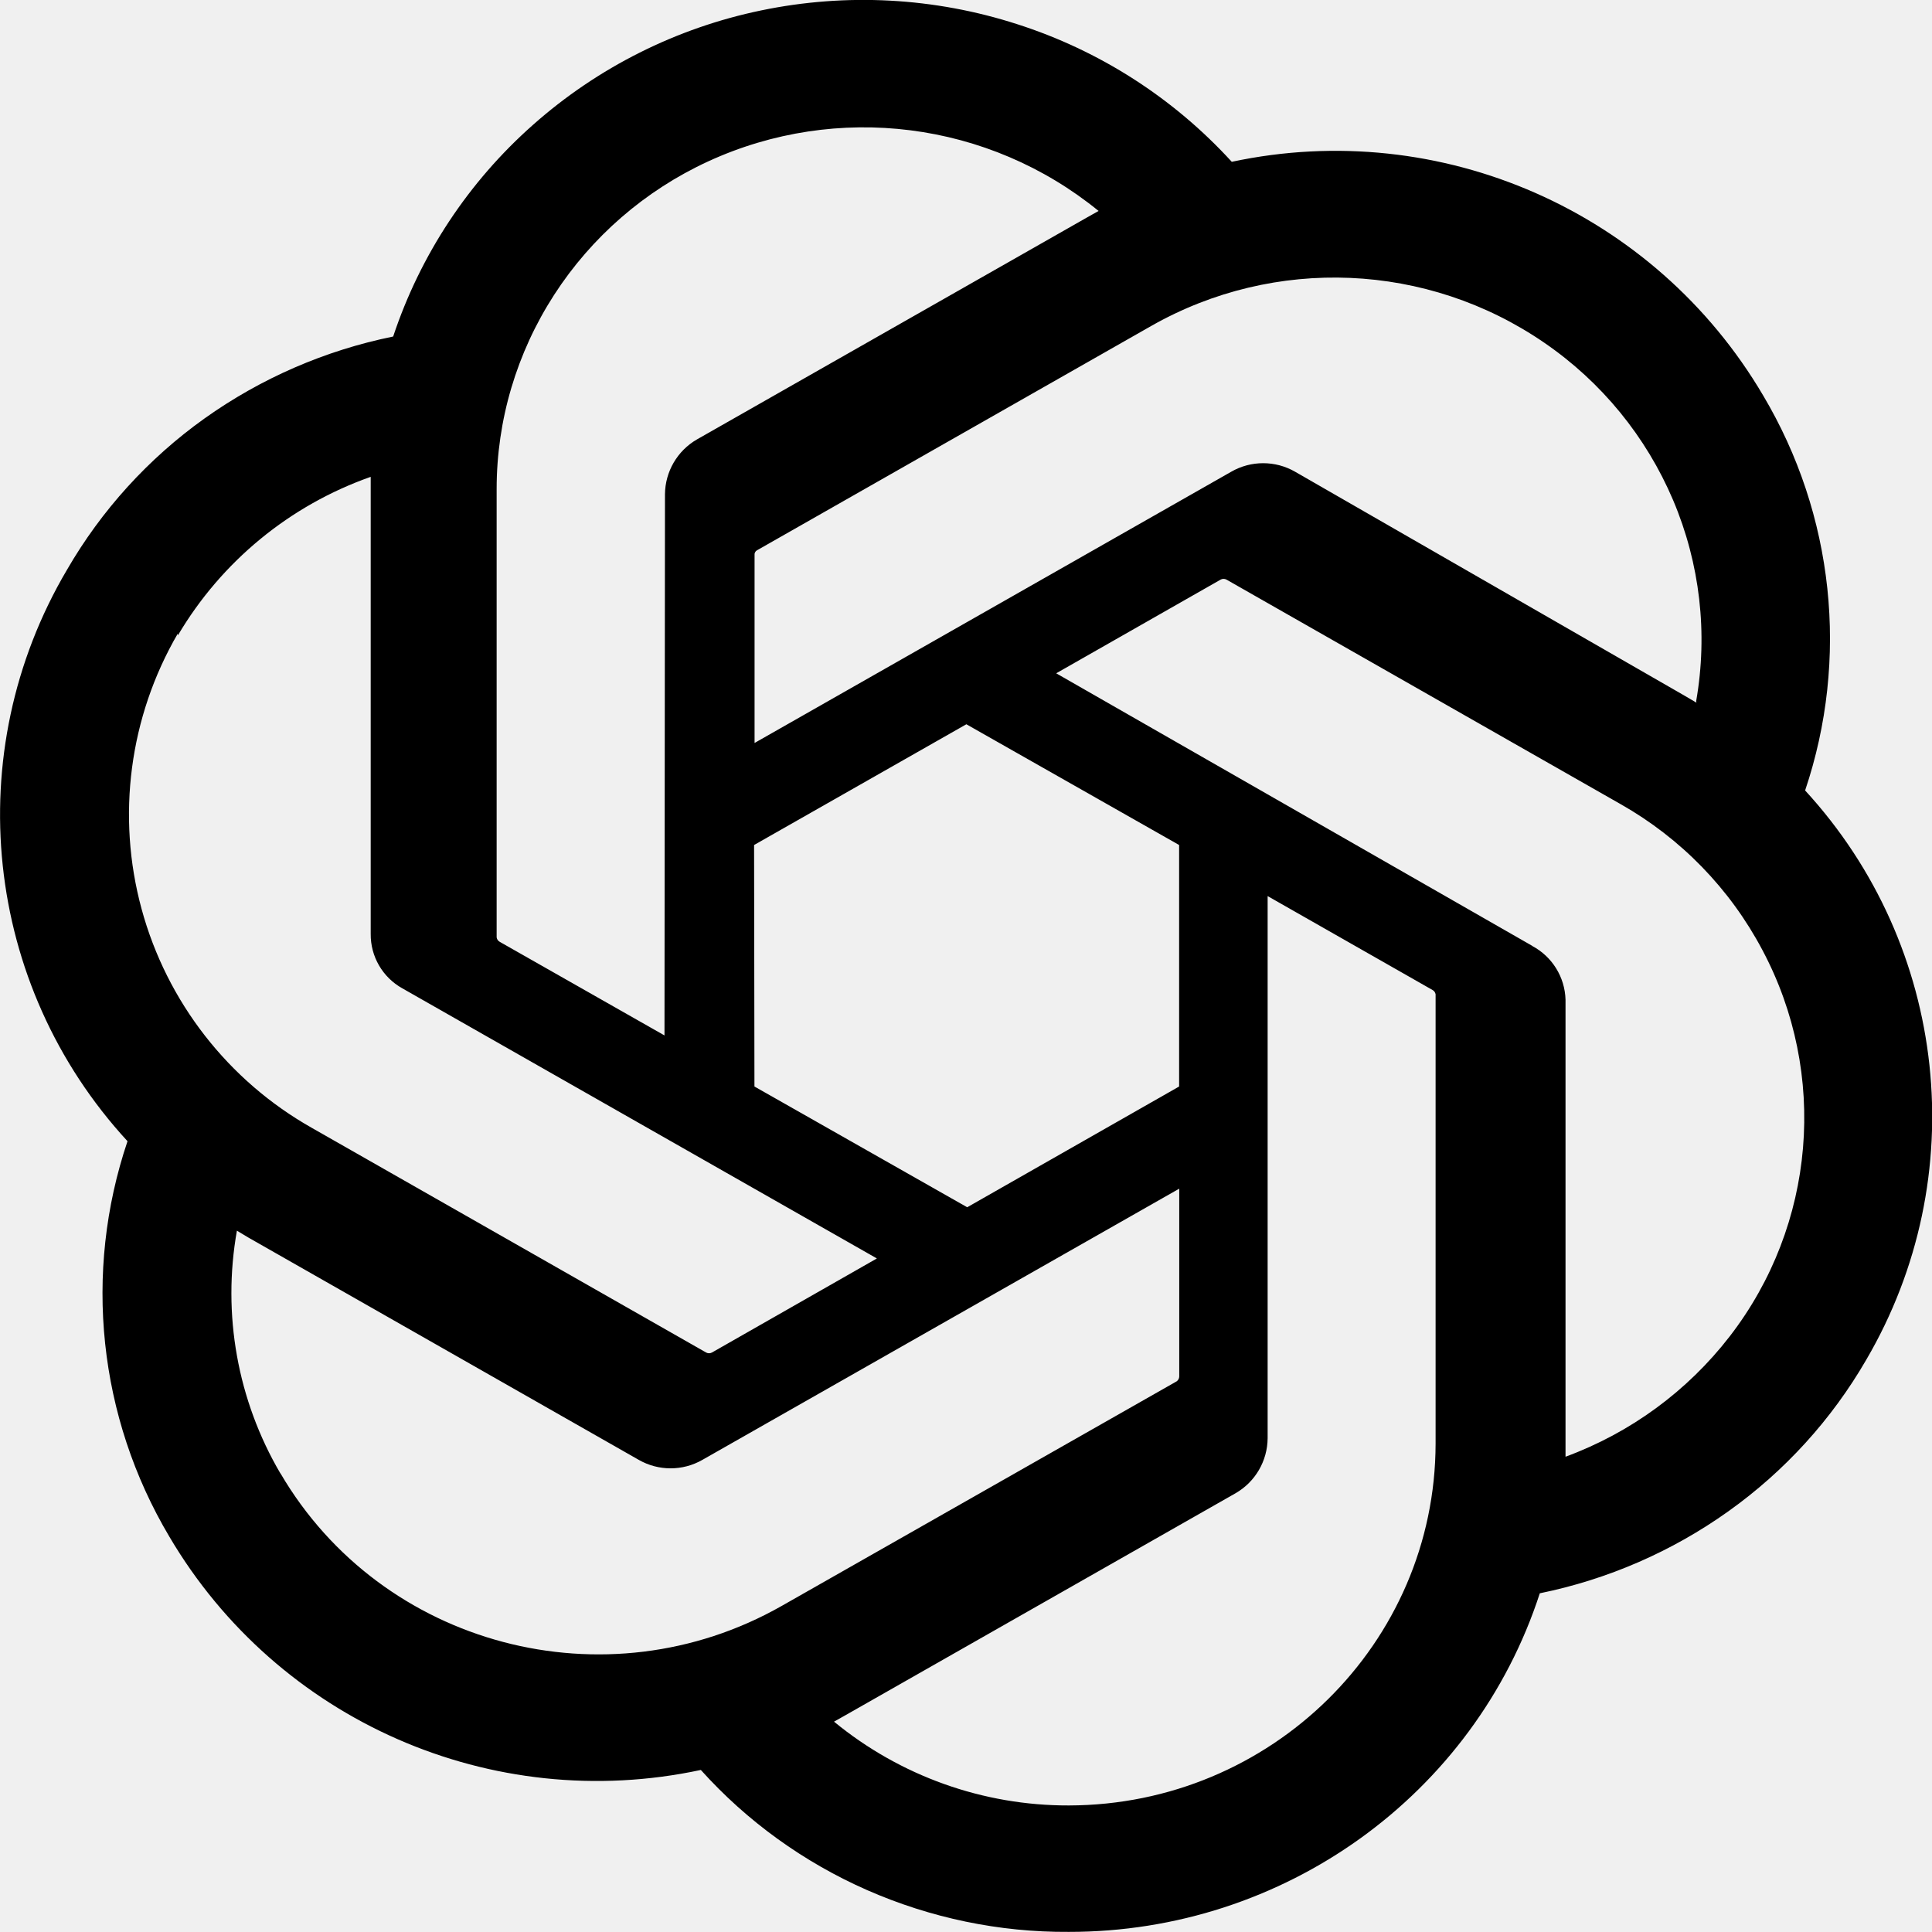
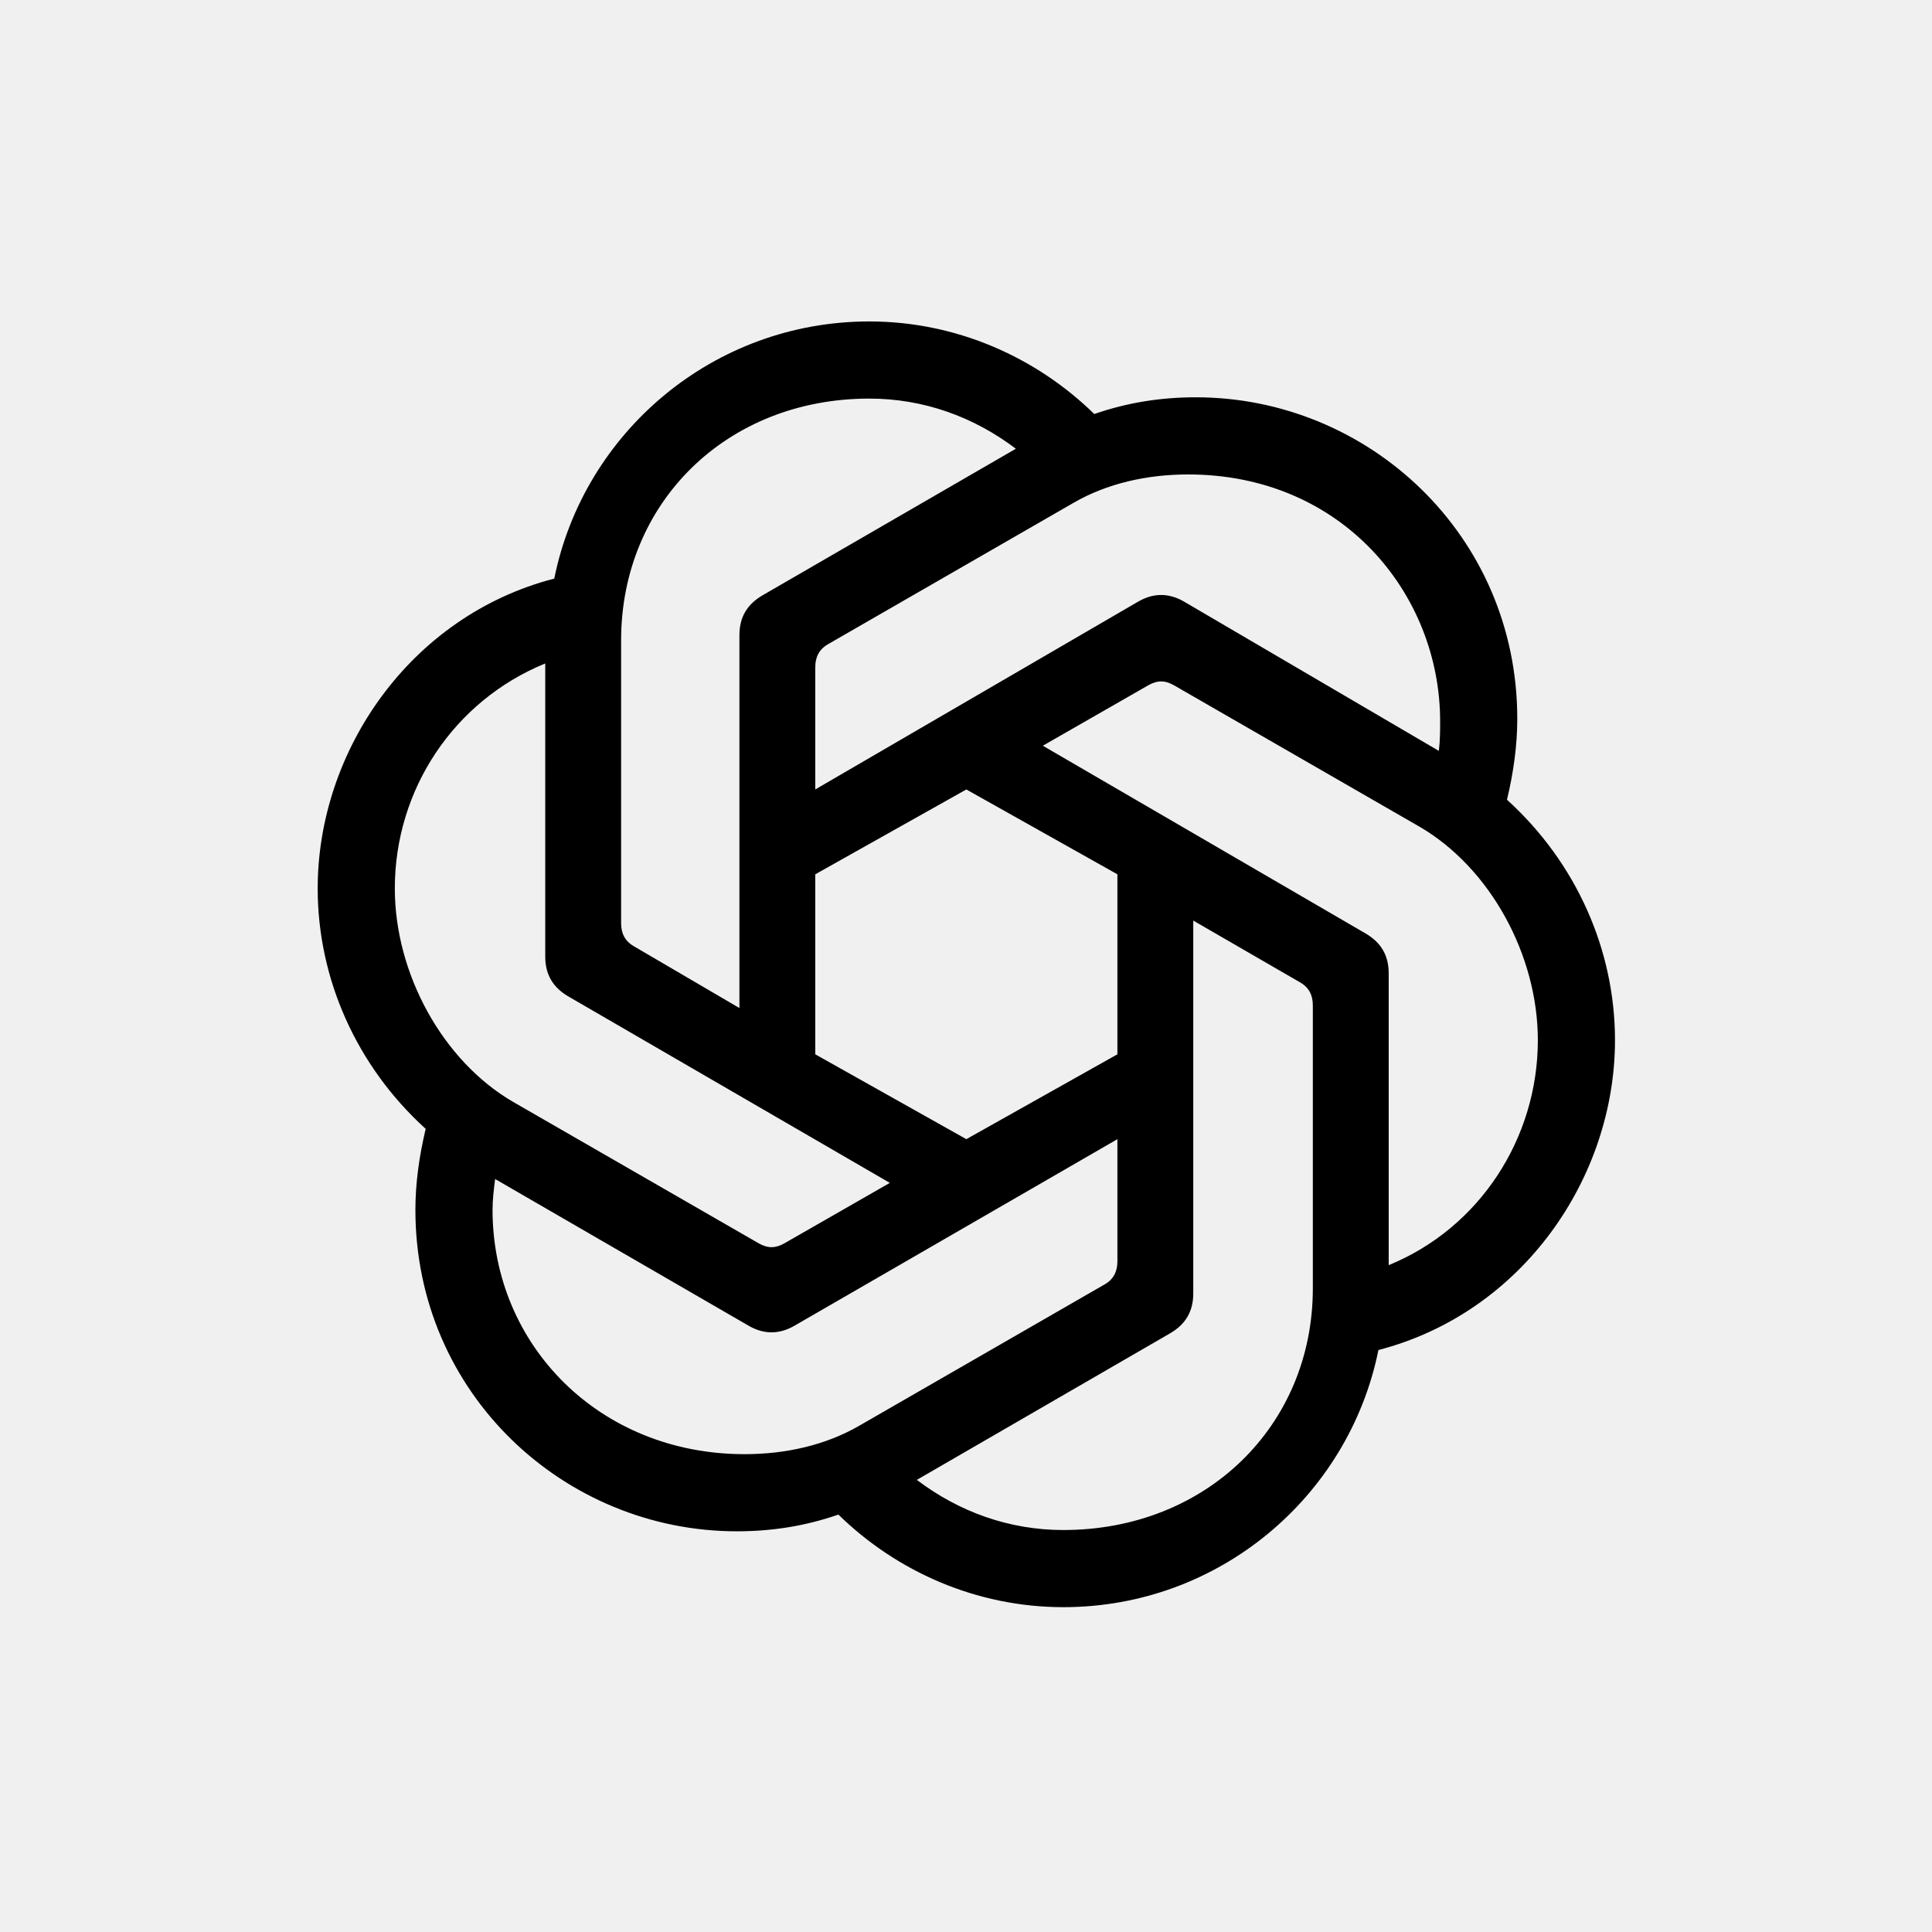
- <svg xmlns="http://www.w3.org/2000/svg" viewBox="0 0 16 16">
-   <path fill="#000000" d="M14.949 6.547a3.94 3.94 0 0 0-.348-3.273 4.11 4.11 0 0 0-4.4-1.934A4.1 4.1 0 0 0 8.423.2 4.15 4.15 0 0 0 6.305.086a4.1 4.1 0 0 0-1.891.948 4.04 4.04 0 0 0-1.158 1.753 4.1 4.1 0 0 0-1.563.679A4 4 0 0 0 .554 4.72a3.99 3.99 0 0 0 .502 4.731 3.94 3.94 0 0 0 .346 3.274 4.11 4.11 0 0 0 4.402 1.933c.382.425.852.764 1.377.995.526.231 1.095.35 1.67.346 1.78.002 3.358-1.132 3.901-2.804a4.1 4.1 0 0 0 1.563-.68 4 4 0 0 0 1.14-1.253 3.99 3.99 0 0 0-.506-4.716m-6.097 8.406a3.05 3.05 0 0 1-1.945-.694l.096-.054 3.23-1.838a.53.53 0 0 0 .265-.455v-4.49l1.366.778q.02.011.025.035v3.722c-.003 1.653-1.361 2.992-3.037 2.996m-6.53-2.75a2.95 2.95 0 0 1-.36-2.01l.095.057L5.29 12.09a.53.53 0 0 0 .527 0l3.949-2.246v1.555a.05.05 0 0 1-.022.041L6.473 13.3c-1.454.826-3.311.335-4.15-1.098m-.85-6.94A3.02 3.02 0 0 1 3.07 3.949v3.785a.51.51 0 0 0 .262.451l3.93 2.237-1.366.779a.05.05 0 0 1-.048 0L2.585 9.342a2.98 2.98 0 0 1-1.113-4.094zm11.216 2.571L8.747 5.576l1.362-.776a.05.05 0 0 1 .048 0l3.265 1.86a3 3 0 0 1 1.173 1.207 2.96 2.96 0 0 1-.27 3.2 3.05 3.05 0 0 1-1.36.997V8.279a.52.52 0 0 0-.276-.445m1.36-2.015-.097-.057-3.226-1.855a.53.53 0 0 0-.53 0L6.249 6.153V4.598a.04.04 0 0 1 .019-.04L9.533 2.7a3.07 3.07 0 0 1 3.257.139c.474.325.843.778 1.066 1.303.223.526.289 1.103.191 1.664zM5.503 8.575 4.139 7.8a.05.05 0 0 1-.026-.037V4.049c0-.57.166-1.127.476-1.607s.752-.864 1.275-1.105a3.08 3.08 0 0 1 3.234.41l-.096.054-3.23 1.838a.53.53 0 0 0-.265.455zm.742-1.577 1.758-1 1.762 1v2l-1.755 1-1.762-1z" />
+ <svg xmlns="http://www.w3.org/2000/svg" viewBox="0 0 721 721" fill="none">
+   <g clip-path="url(#clip0_1637_2934)">
+     <g clip-path="url(#clip1_1637_2934)">
+       <path d="M304.246 294.611V249.028C304.246 245.189 305.687 242.309 309.044 240.392L400.692 187.612C413.167 180.415 428.042 177.058 443.394 177.058C500.971 177.058 537.44 221.682 537.44 269.182C537.44 272.54 537.44 276.379 536.959 280.218L441.954 224.558C436.197 221.201 430.437 221.201 424.68 224.558L304.246 294.611ZM518.245 472.145V363.224C518.245 356.505 515.364 351.707 509.608 348.349L389.174 278.296L428.519 255.743C431.877 253.826 434.757 253.826 438.115 255.743L529.762 308.523C556.154 323.879 573.905 356.505 573.905 388.171C573.905 424.636 552.315 458.225 518.245 472.141V472.145ZM275.937 376.182L236.592 353.152C233.235 351.235 231.794 348.354 231.794 344.515V238.956C231.794 187.617 271.139 148.749 324.4 148.749C344.555 148.749 363.264 155.468 379.102 167.463L284.578 222.164C278.822 225.521 275.942 230.319 275.942 237.039V376.186L275.937 376.182ZM360.626 425.122L304.246 393.455V326.283L360.626 294.616L417.002 326.283V393.455L360.626 425.122ZM396.852 570.989C376.698 570.989 357.989 564.27 342.151 552.276L436.674 497.574C442.431 494.217 445.311 489.419 445.311 482.699V343.552L485.138 366.582C488.495 368.499 489.936 371.379 489.936 375.219V480.778C489.936 532.117 450.109 570.985 396.852 570.985V570.989ZM283.134 463.99L191.486 411.211C165.094 395.854 147.343 363.229 147.343 331.562C147.343 294.616 169.415 261.509 203.48 247.593V356.991C203.48 363.71 206.361 368.508 212.117 371.866L332.074 441.437L292.729 463.99C289.372 465.907 286.491 465.907 283.134 463.99ZM277.859 542.68C223.639 542.68 183.813 501.895 183.813 451.514C183.813 447.675 184.294 443.836 184.771 439.997L279.295 494.698C285.051 498.056 290.812 498.056 296.568 494.698L417.002 425.127V470.71C417.002 474.549 415.562 477.429 412.204 479.346L320.557 532.126C308.081 539.323 293.206 542.68 277.854 542.68H277.859ZM396.852 599.776C454.911 599.776 503.37 558.513 514.41 503.812C568.149 489.896 602.696 439.515 602.696 388.176C602.696 354.587 588.303 321.962 562.392 298.45C564.791 288.373 566.231 278.296 566.231 268.224C566.231 199.611 510.571 148.267 446.274 148.267C433.322 148.267 420.846 150.184 408.37 154.505C386.775 133.392 357.026 119.958 324.4 119.958C266.342 119.958 217.883 161.22 206.843 215.921C153.104 229.837 118.557 280.218 118.557 331.557C118.557 365.146 132.95 397.771 158.861 421.283C156.462 431.36 155.022 441.437 155.022 451.51C155.022 520.123 210.682 571.466 274.978 571.466C287.931 571.466 300.407 569.549 312.883 565.228C334.473 586.341 364.222 599.776 396.852 599.776Z" fill="black" />
+     </g>
+   </g>
+   <defs>
+     <clipPath id="clip0_1637_2934">
+       <rect width="720" height="720" fill="white" transform="translate(0.606934 0.0999756)" />
+     </clipPath>
+     <clipPath id="clip1_1637_2934">
+       <rect width="484.139" height="479.818" fill="white" transform="translate(118.557 119.958)" />
+     </clipPath>
+   </defs>
</svg>
